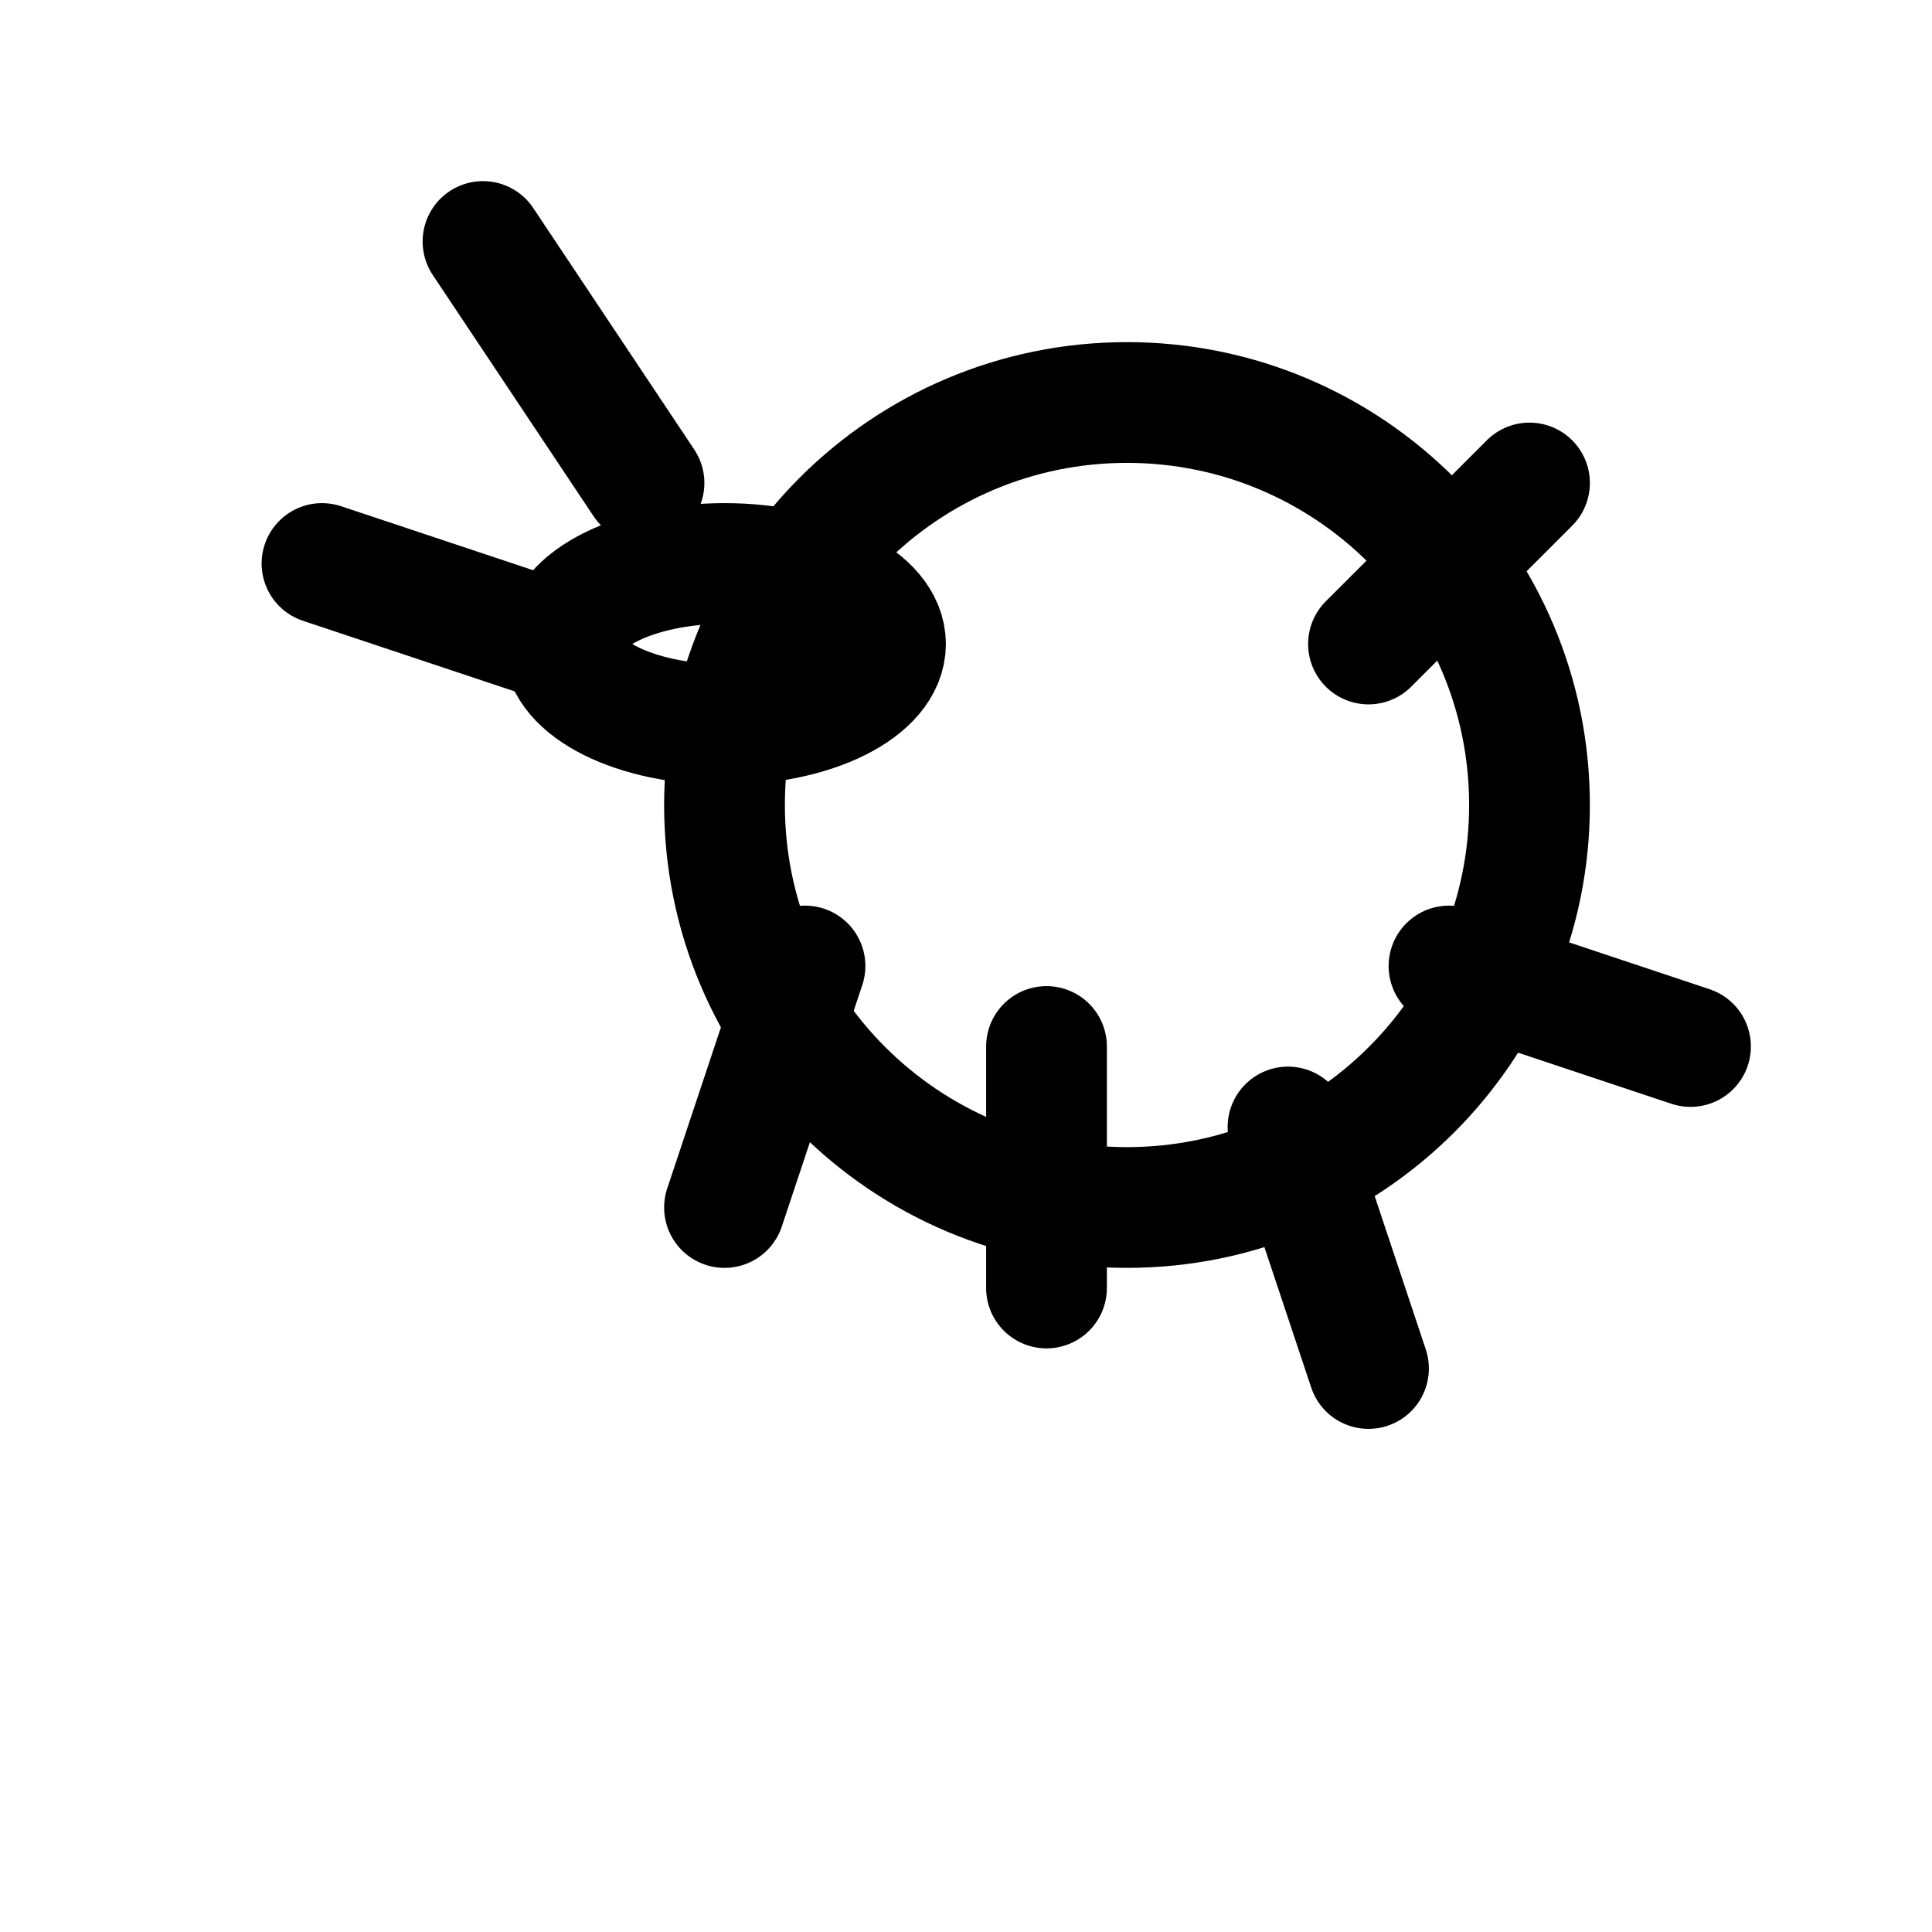
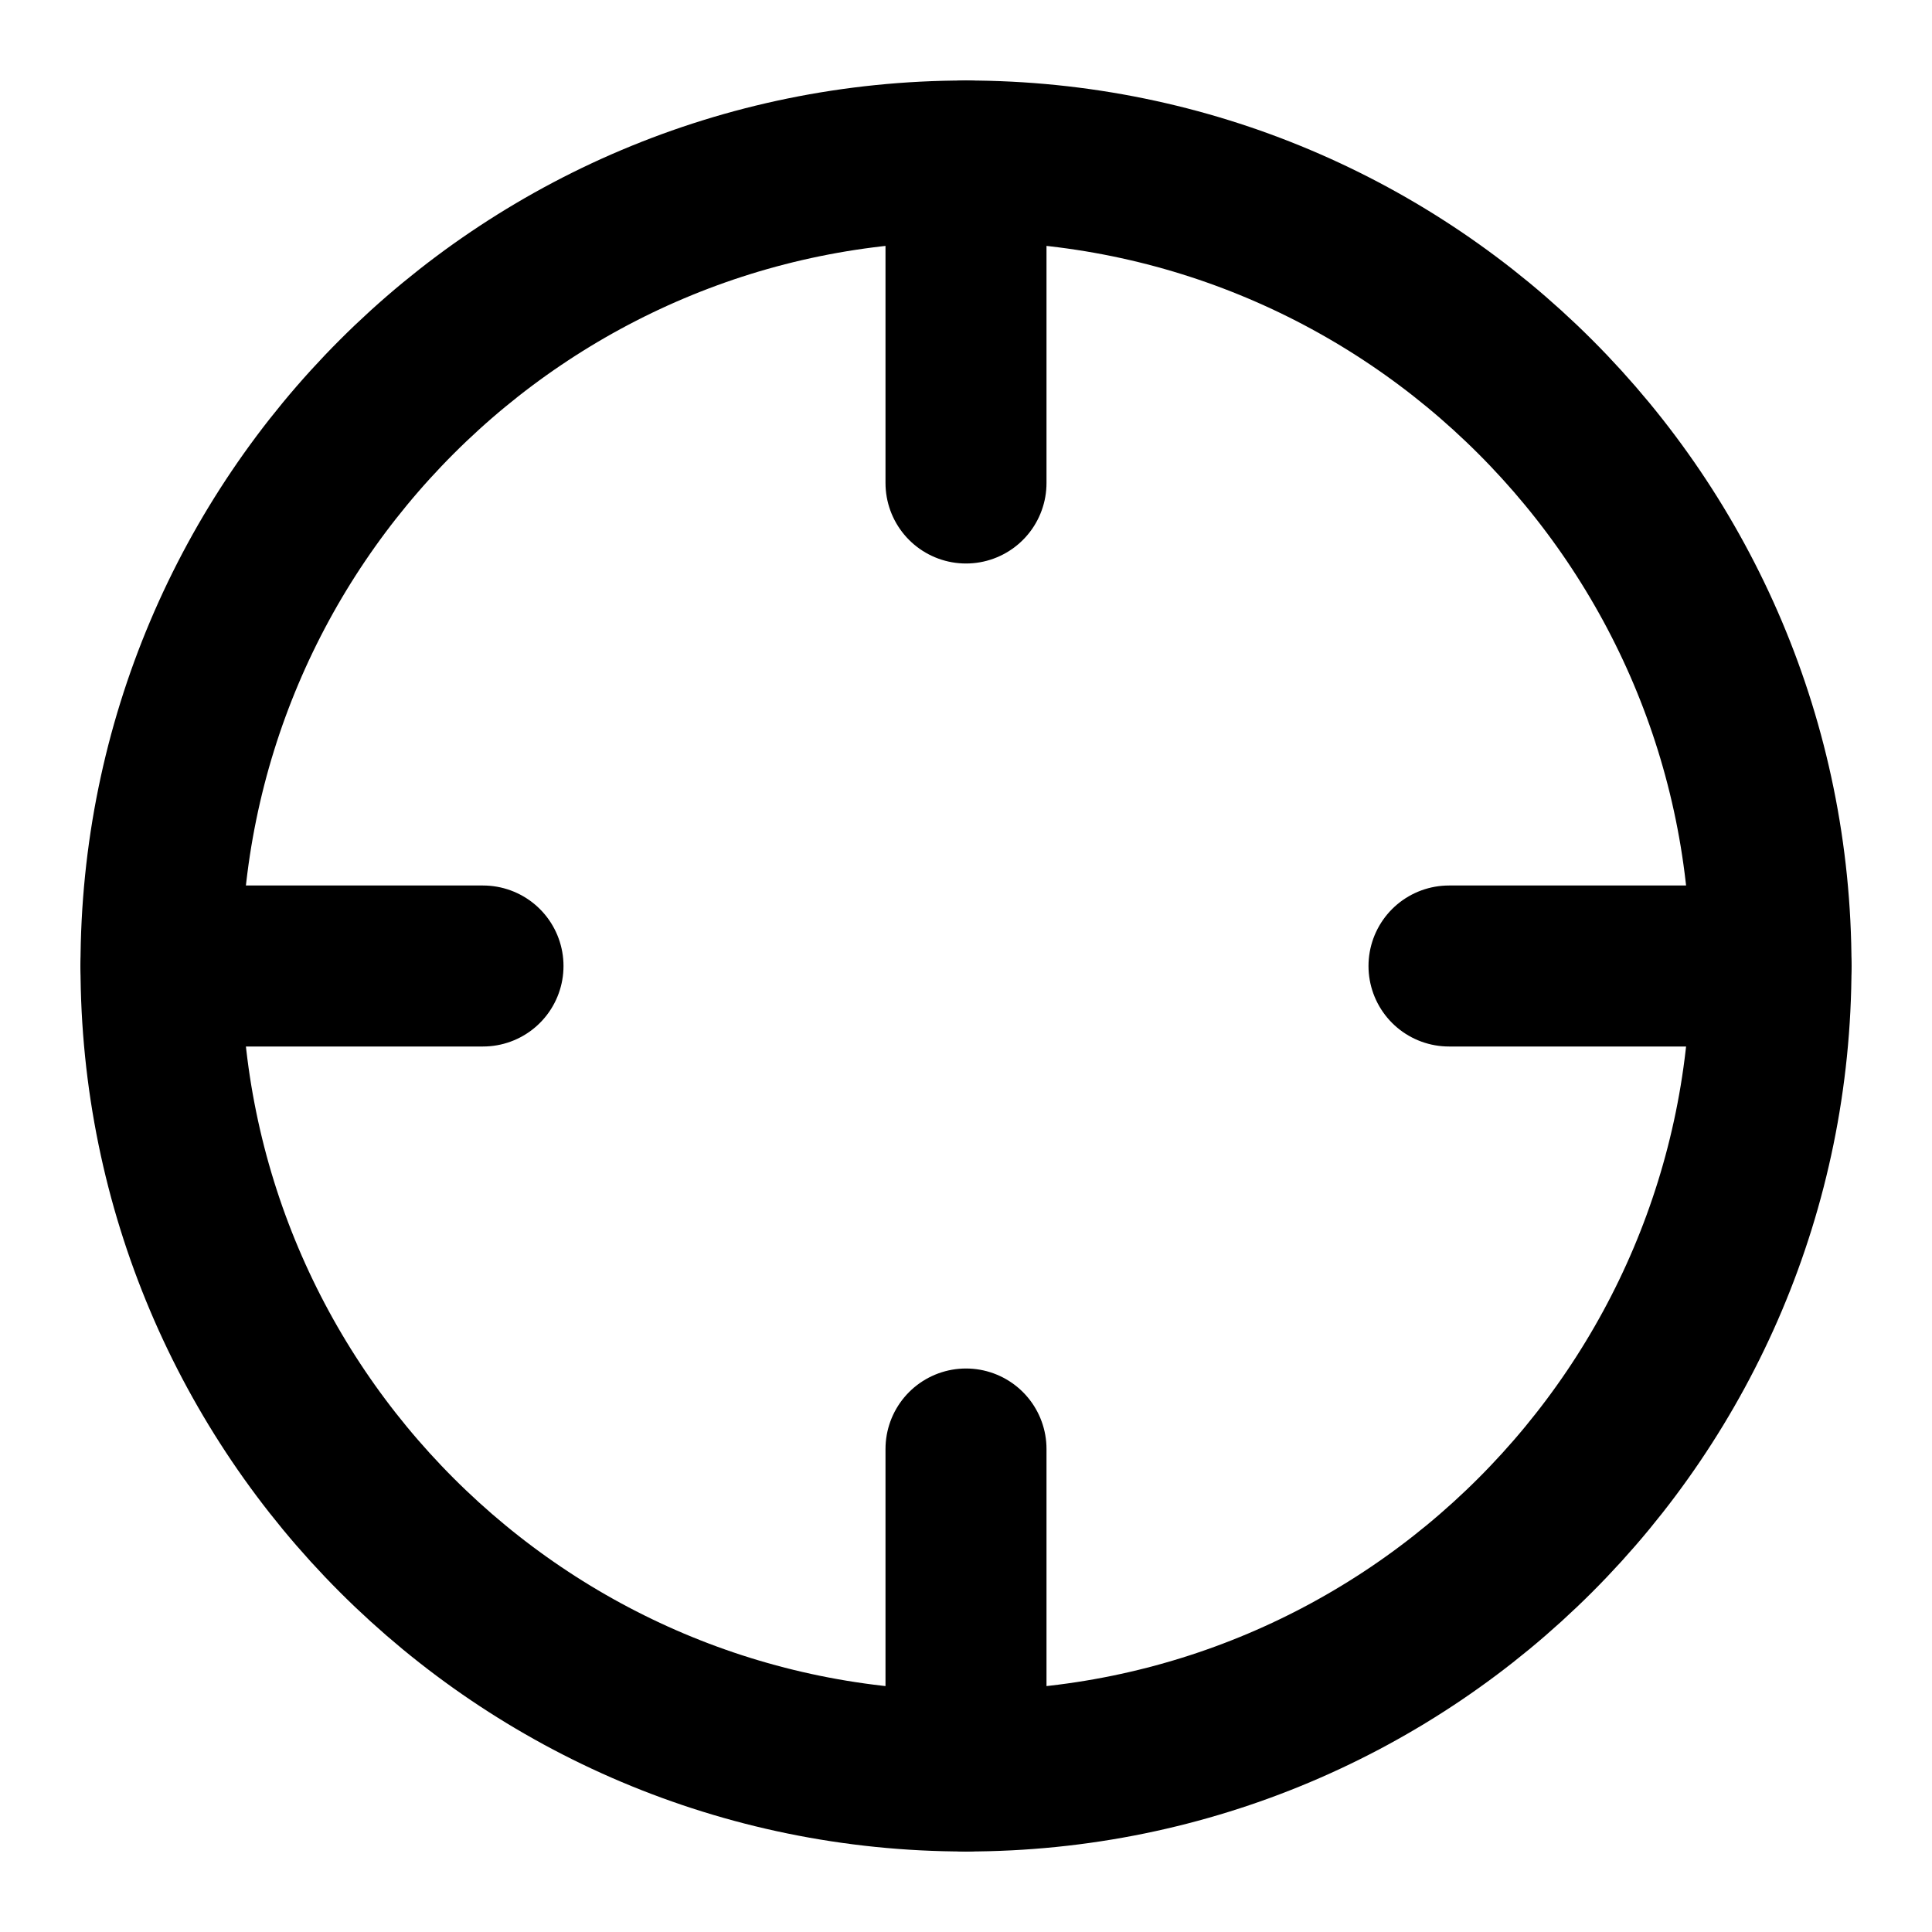
- <svg xmlns="http://www.w3.org/2000/svg" width="24" height="24" viewBox="0 0 24 24" fill="none" stroke="currentColor" stroke-width="1.5" stroke-linecap="round" stroke-linejoin="round">
-   <circle cx="14" cy="10" r="5" />
-   <ellipse cx="9" cy="8" rx="2" ry="1" />
-   <path d="M7 8l-3-1" />
-   <path d="M8 6l-2-3" />
-   <path d="M10 12l-1 3" />
-   <path d="M13 13l0 3" />
-   <path d="M16 14l1 3" />
-   <path d="M18 12l3 1" />
-   <path d="M17 8l2-2" />
+ <svg xmlns="http://www.w3.org/2000/svg" class="lucide lucide-crosshair" width="24" height="24" viewBox="0 0 24 24" fill="none" stroke="currentColor" stroke-width="2" stroke-linecap="round" stroke-linejoin="round">
+   <circle cx="12" cy="12" r="10" />
+   <line x1="22" x2="18" y1="12" y2="12" />
+   <line x1="6" x2="2" y1="12" y2="12" />
+   <line x1="12" x2="12" y1="6" y2="2" />
+   <line x1="12" x2="12" y1="22" y2="18" />
</svg>
